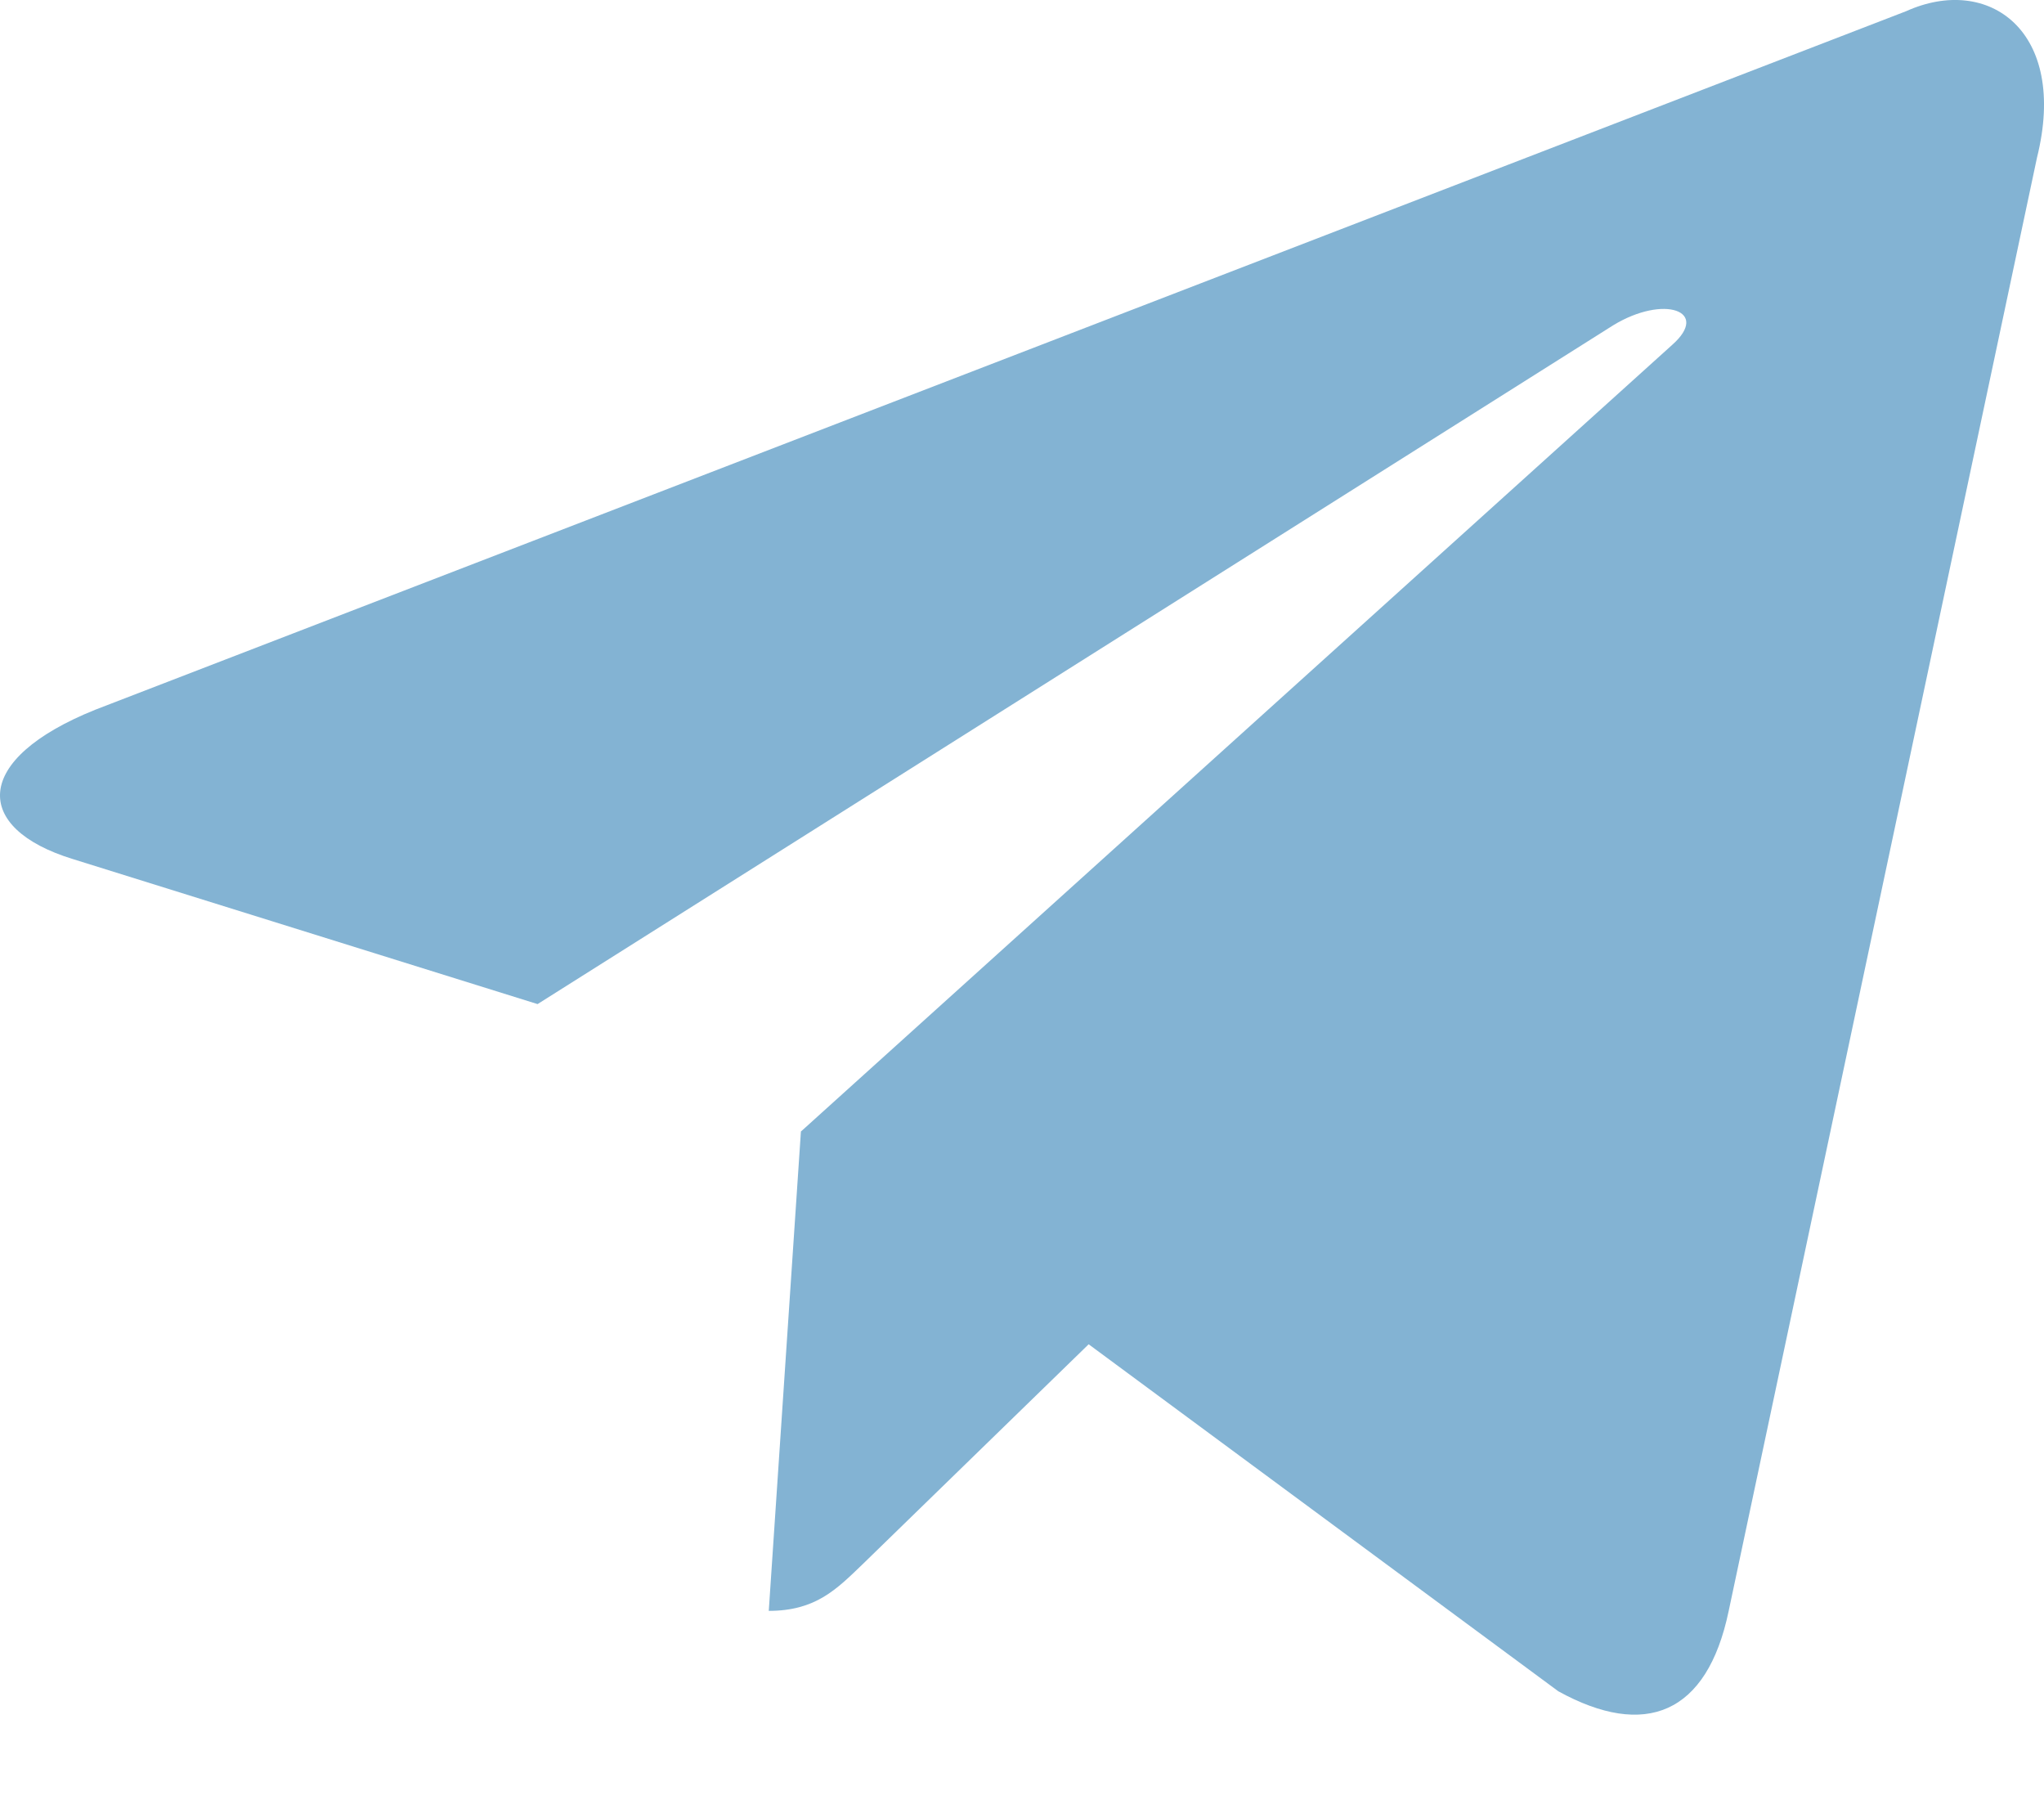
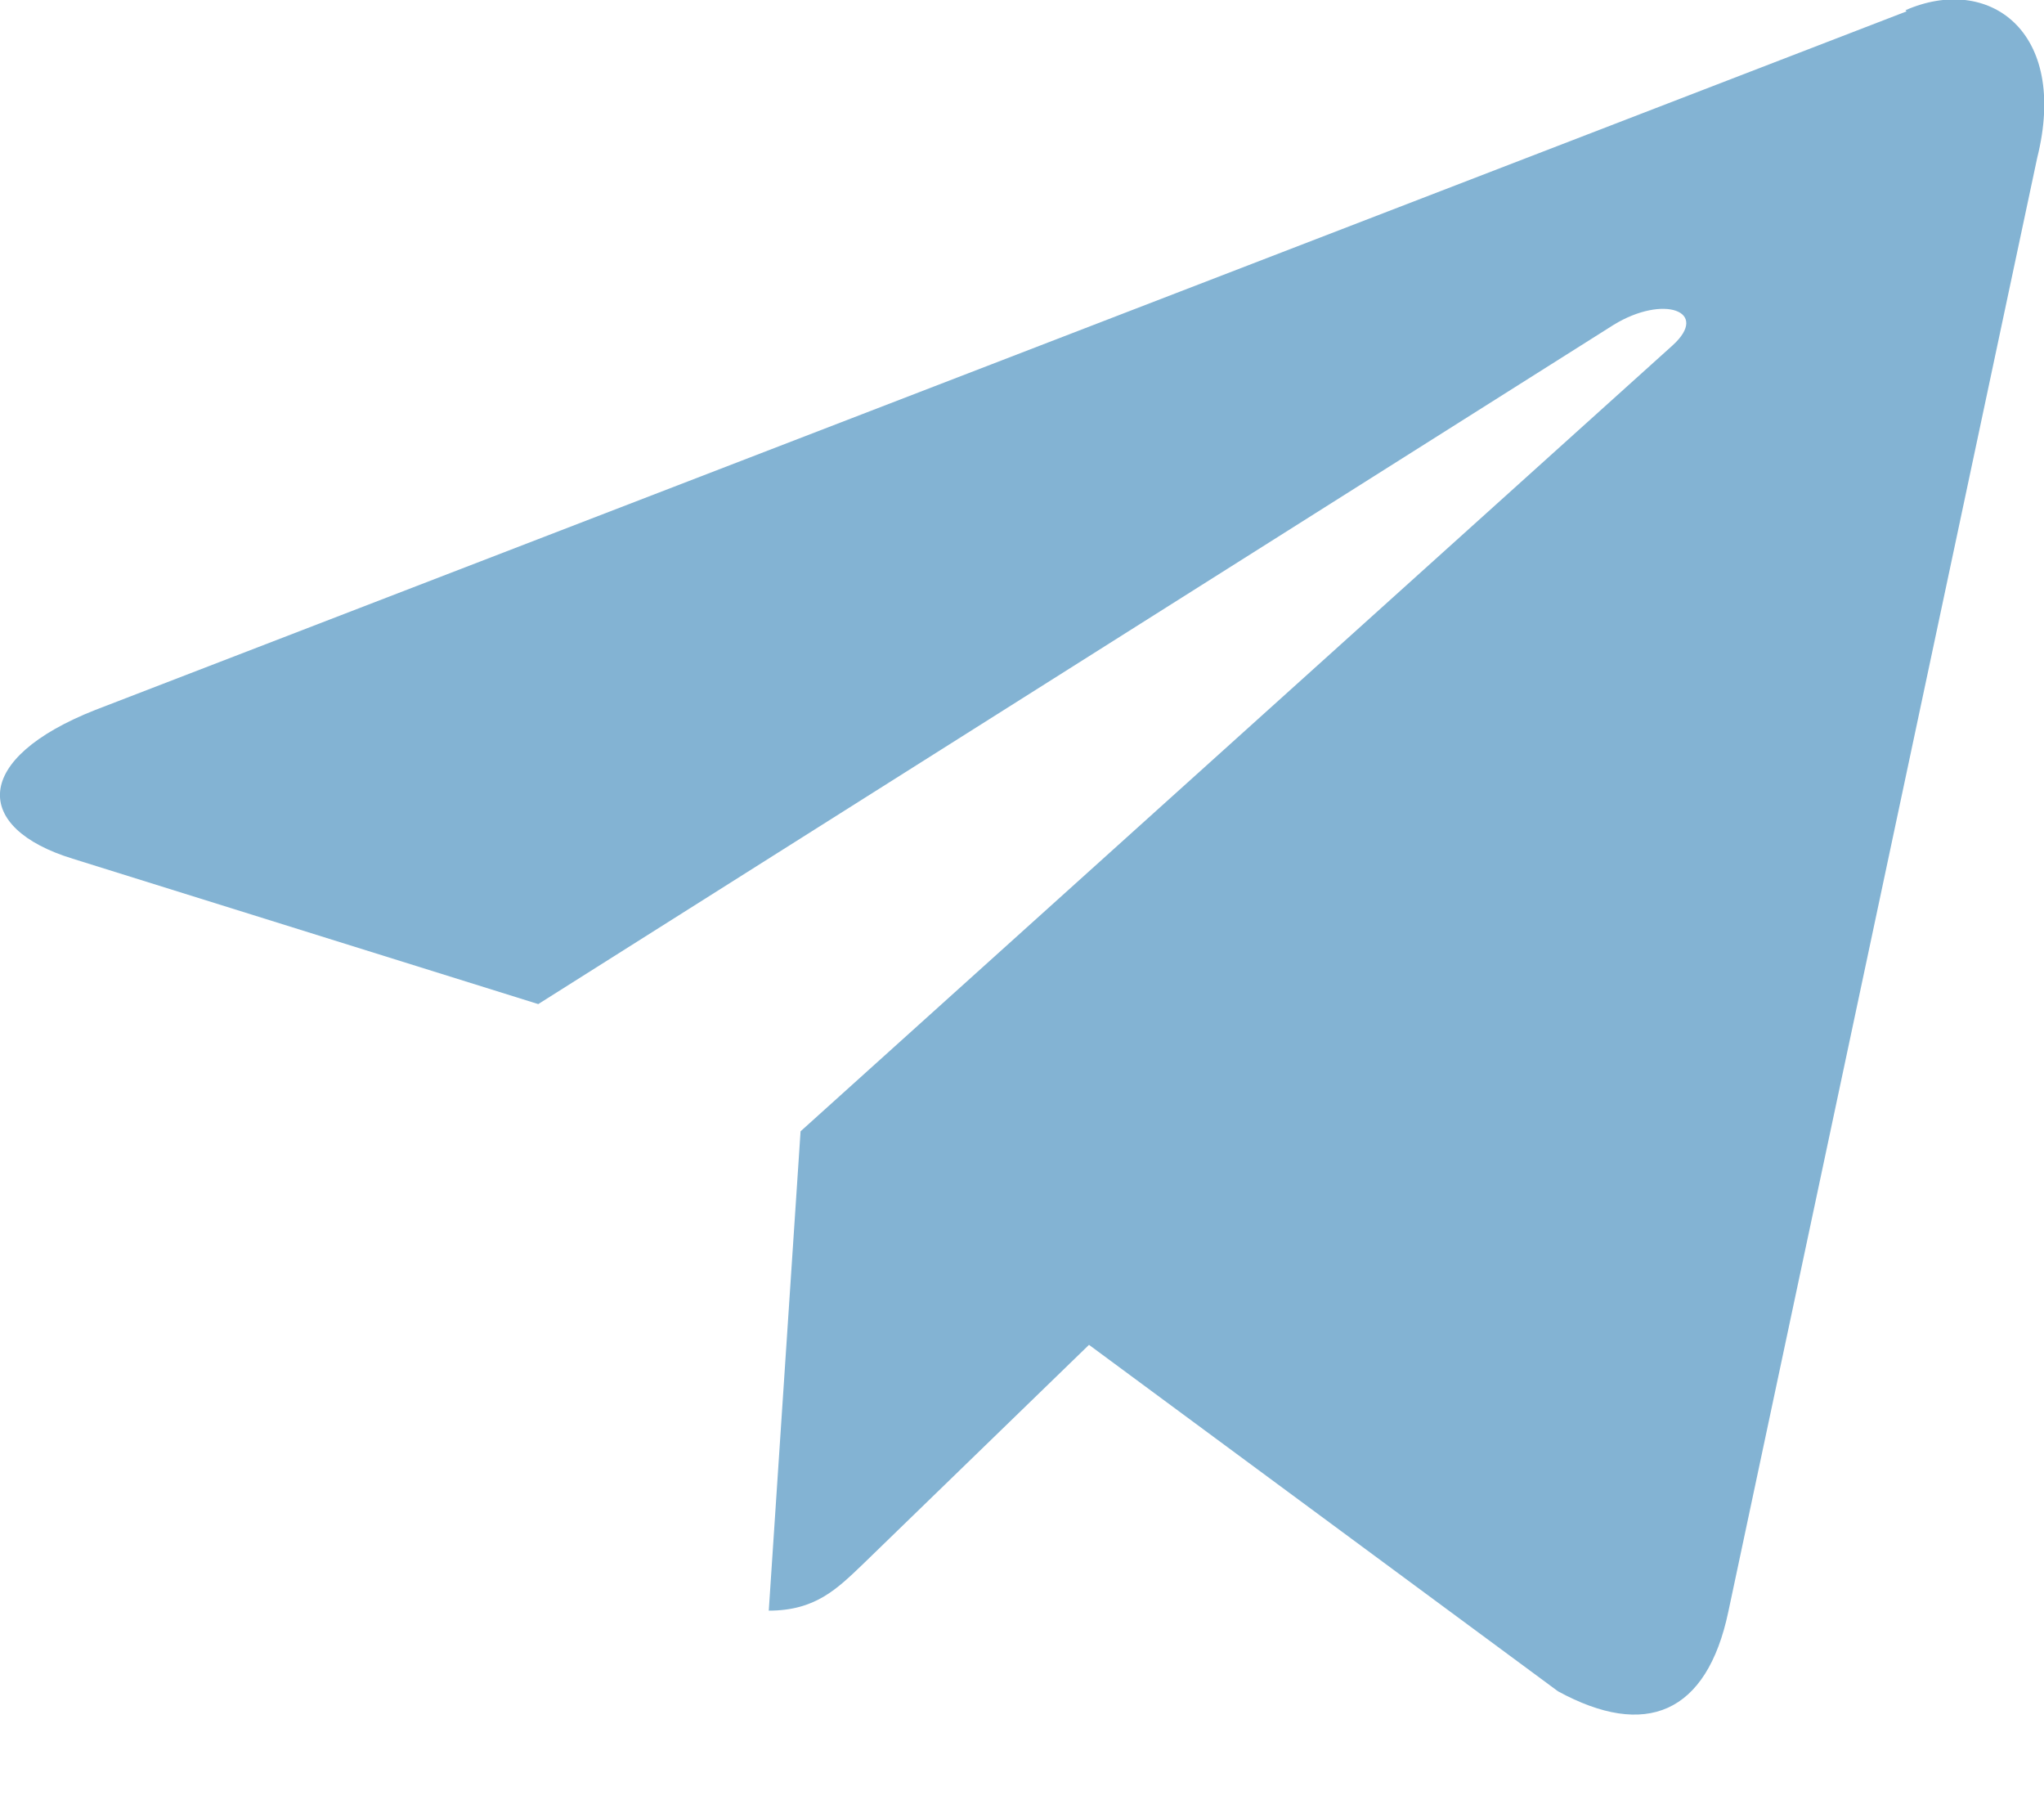
<svg xmlns="http://www.w3.org/2000/svg" width="18" height="16" viewBox="0 0 18 16" fill="none">
-   <path d="M16.785 0.099L0.84 6.248C-0.248 6.685 -0.241 7.292 0.641 7.563L4.734 8.84L14.206 2.864C14.654 2.591 15.063 2.738 14.726 3.036L7.053 9.962H7.051L7.053 9.963L6.77 14.182C7.184 14.182 7.367 13.992 7.599 13.769L9.587 11.835L13.723 14.89C14.486 15.31 15.033 15.094 15.223 14.184L17.938 1.389C18.216 0.275 17.513 -0.23 16.785 0.099Z" fill="#83B3D3" />
+   <path d="M16.79.1.84 6.25c-1.09.43-1.08 1.04-.2 1.31l4.1 1.28 9.47-5.98c.44-.27.85-.12.52.18L7.05 9.96l-.28 4.22c.41 0 .6-.19.83-.41l1.99-1.93 4.13 3.05c.77.42 1.31.2 1.5-.7l2.72-12.8c.28-1.12-.43-1.62-1.16-1.3Z" fill="#83B3D3" />
</svg>
